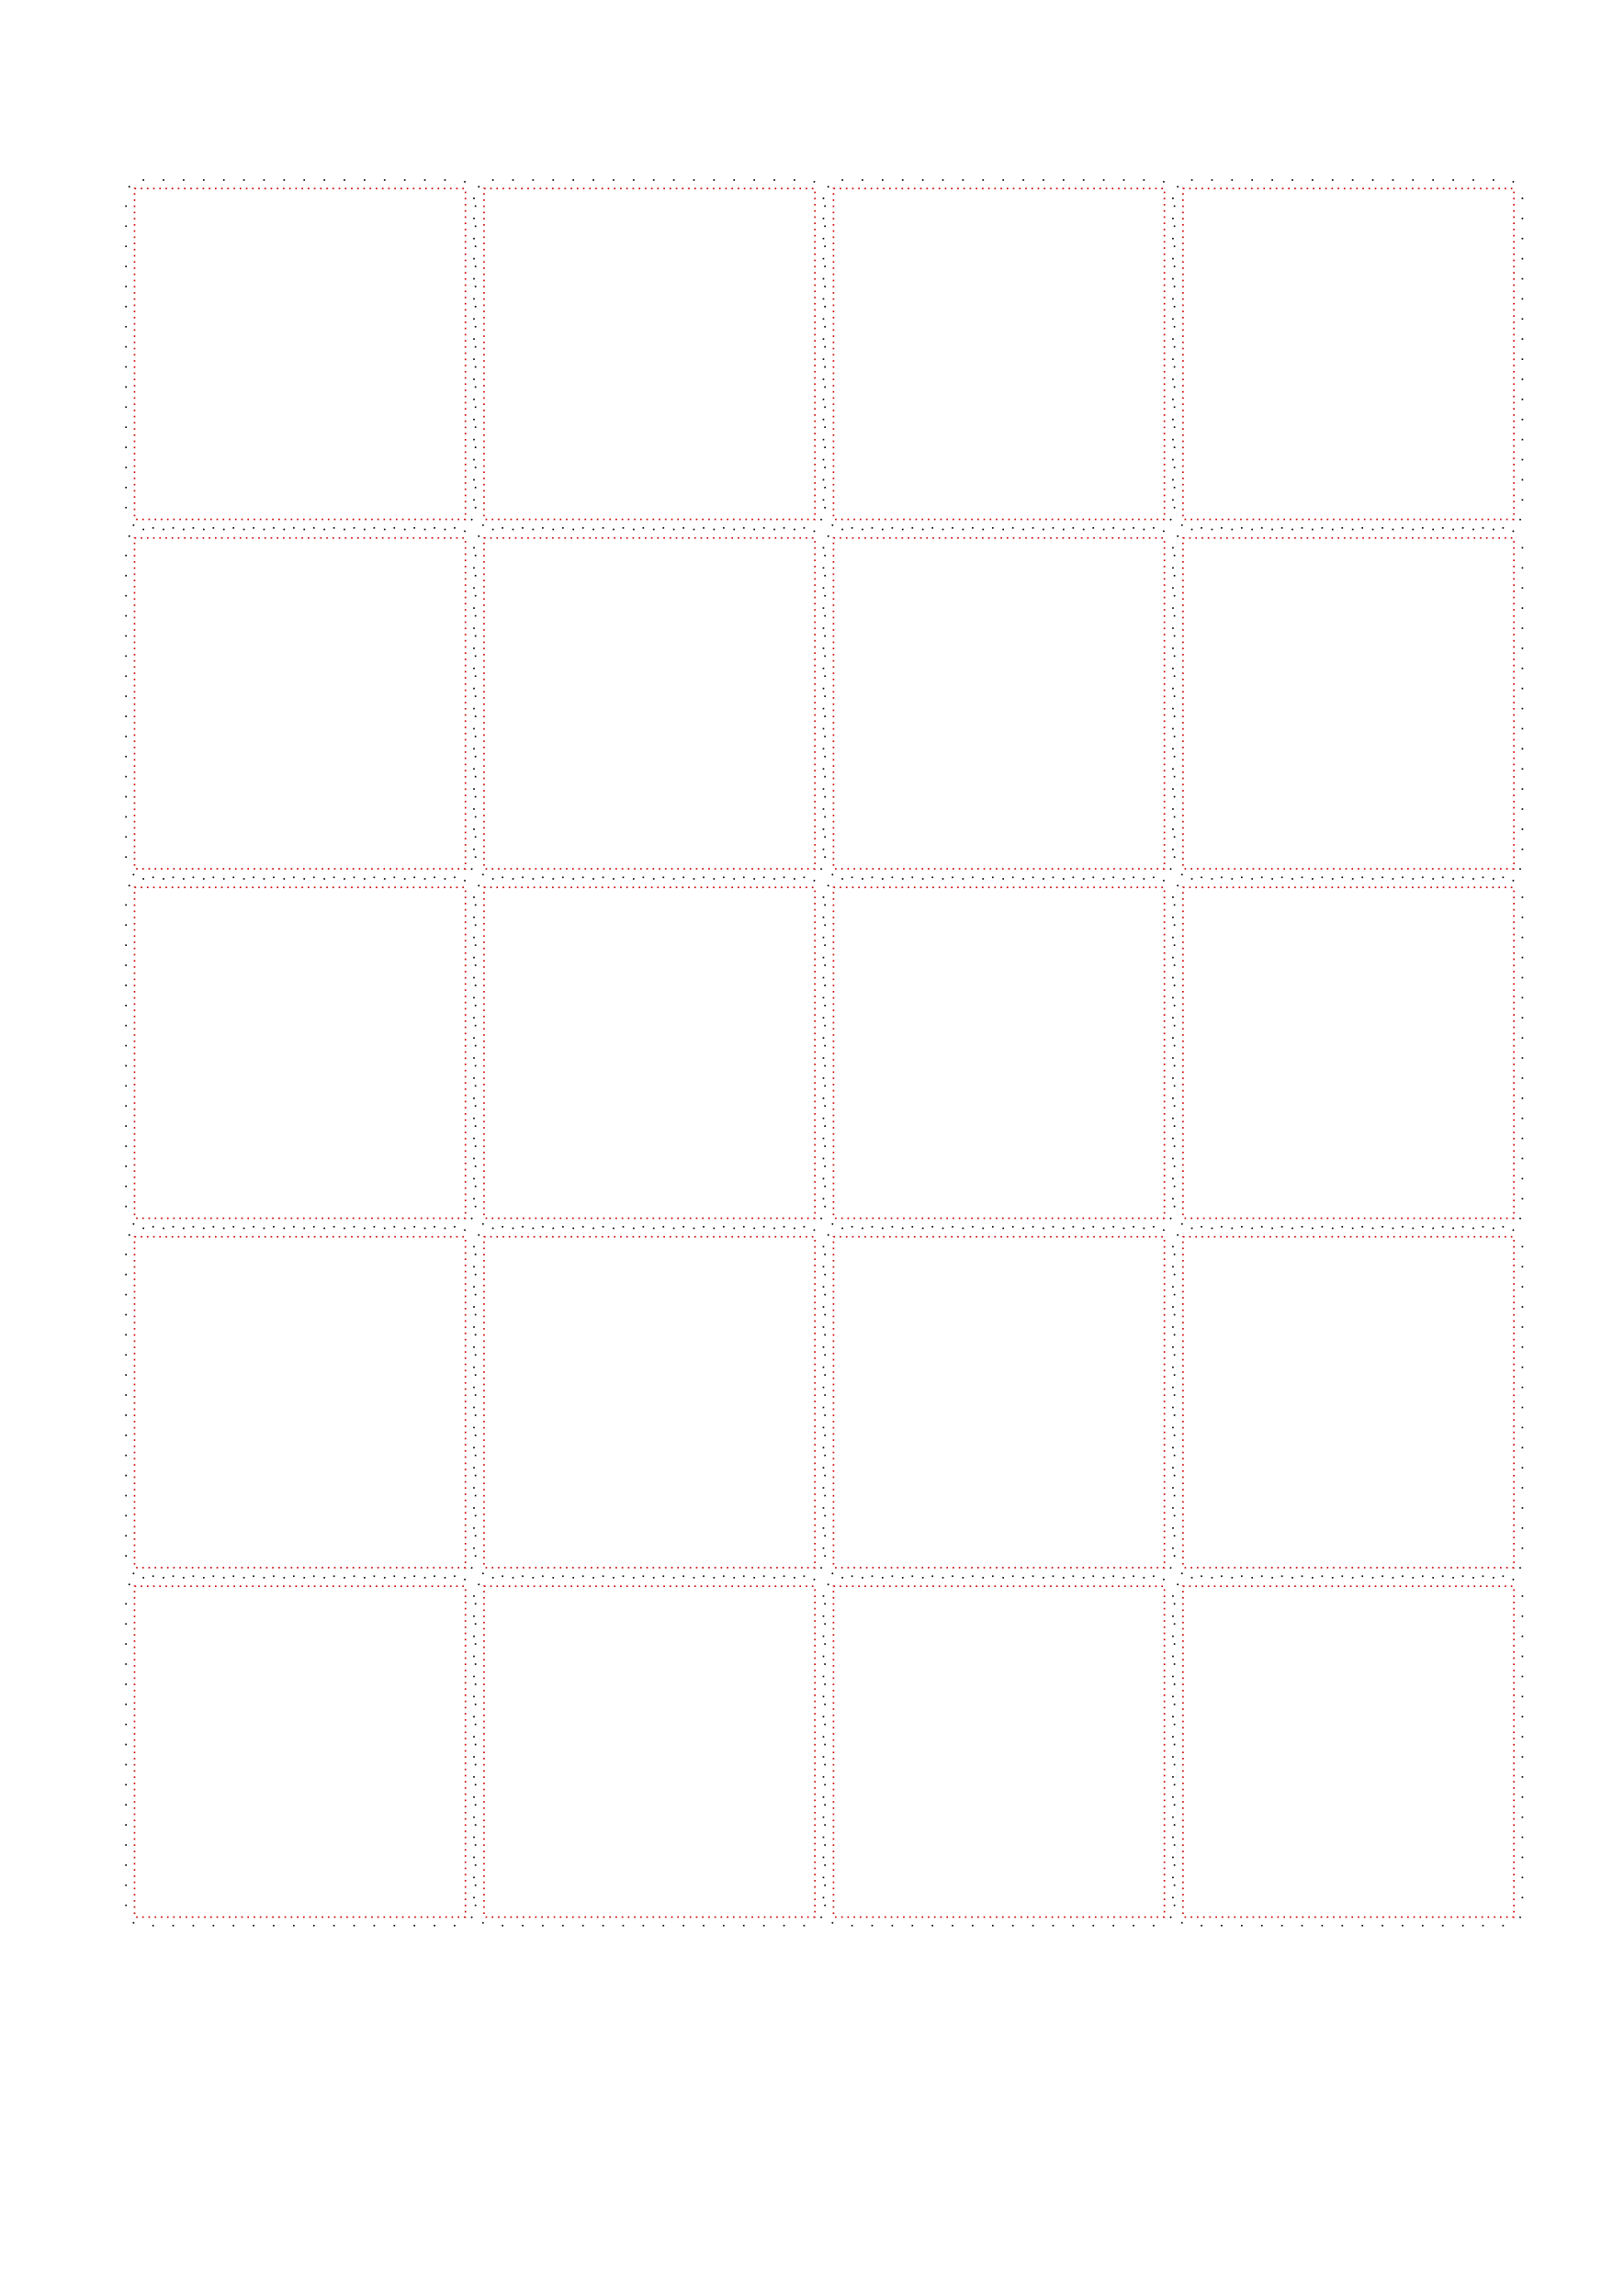
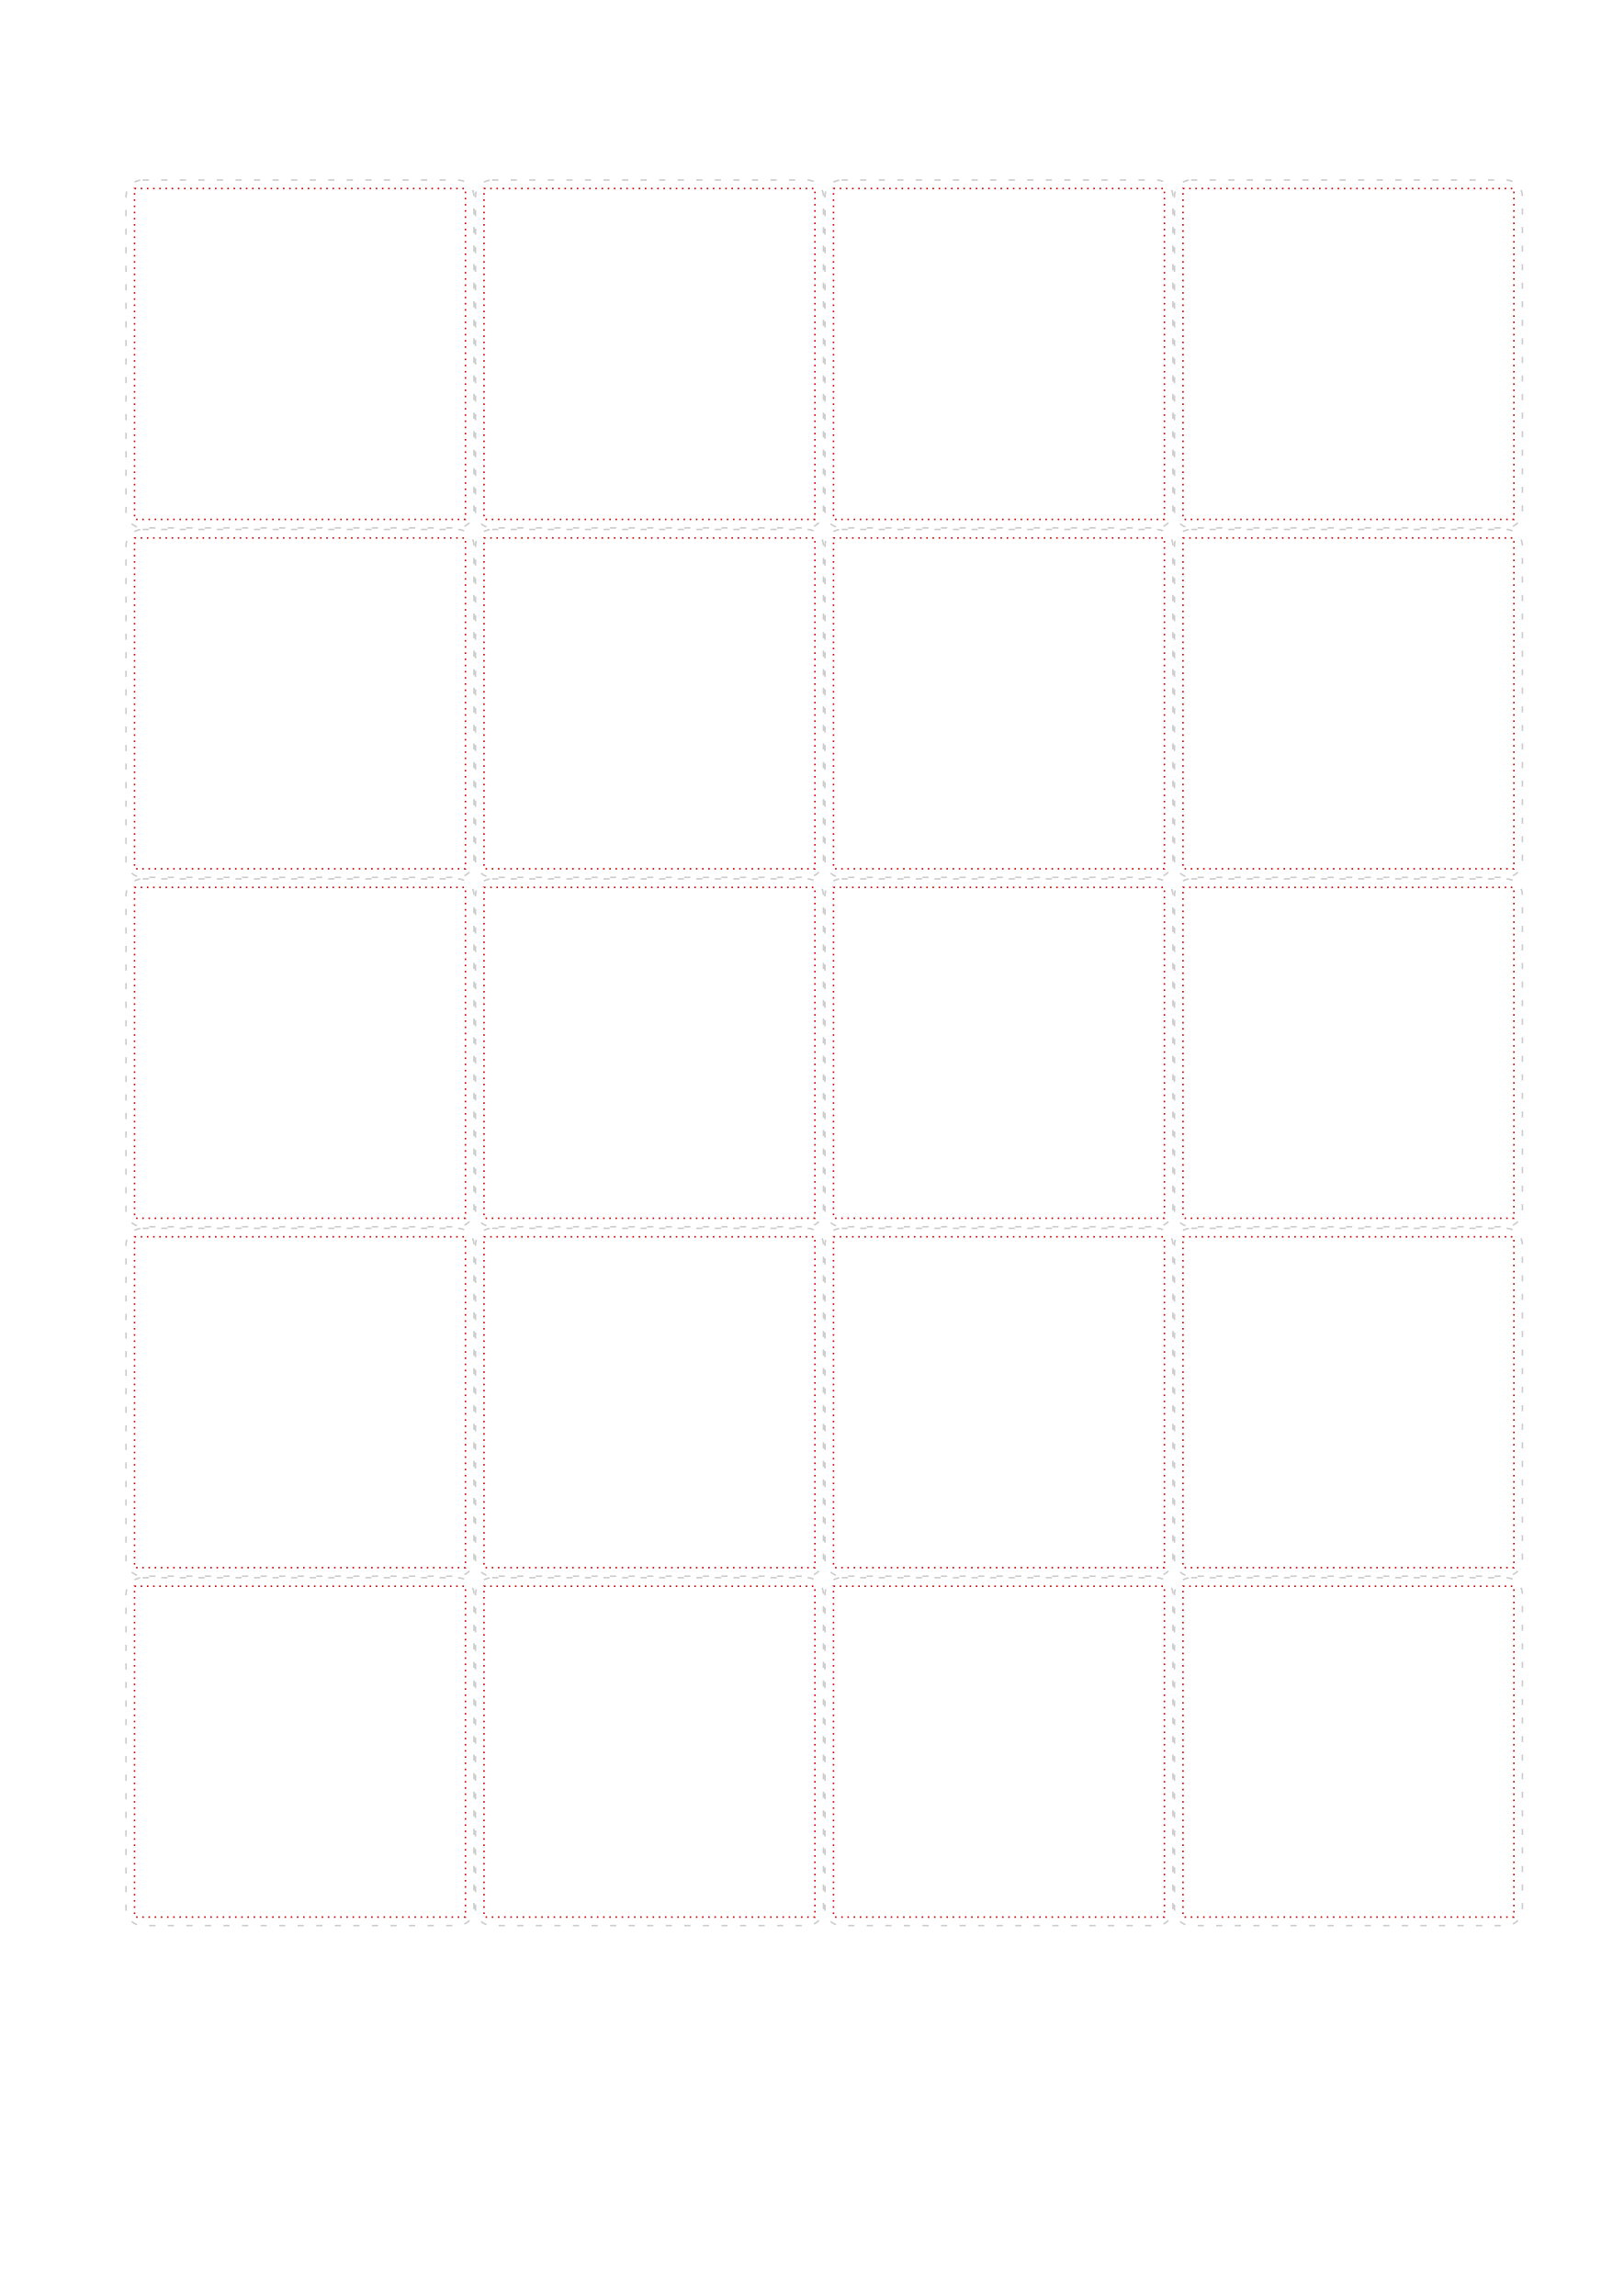
<svg xmlns="http://www.w3.org/2000/svg" xmlns:xlink="http://www.w3.org/1999/xlink" width="210mm" height="297mm" viewBox="0 0 210 297" version="1.1" id="svg5" xml:space="preserve">
  <defs id="defs2" />
  <g id="layer1">
    <g id="g1450">
-       <rect style="fill:none;stroke-width:0.2;paint-order:fill markers stroke;stroke:#000000;stroke-opacity:1;stroke-dasharray:0.2,2.4;stroke-dashoffset:0" id="cutguid" width="45" height="45" x="16.3" y="23.287" ry="2.15" />
+       <rect style="fill:none;stroke-width:0.2;paint-order:fill markers stroke;stroke:#000000;stroke-opacity:1;stroke-dasharray:0.8, 1.6;stroke-dashoffset:0;opacity:0.2" id="cutguid" width="45" height="45" x="16.3" y="23.287" ry="2.15" />
      <rect style="fill:none;stroke:#cd0202;stroke-width:0.2;stroke-dasharray:0.2, 0.6;stroke-dashoffset:0;stroke-opacity:1;paint-order:fill markers stroke" id="placeholder" width="42.8" height="42.8" x="17.4" y="24.387" ry="0" />
    </g>
    <use x="0" y="0" xlink:href="#g1450" transform="translate(0,45.2)" id="use1504" />
    <use x="0" y="0" xlink:href="#g1450" transform="translate(0,90.4)" id="use1506" />
    <use x="0" y="0" xlink:href="#g1450" transform="translate(0,135.6)" id="use1508" />
    <use x="0" y="0" xlink:href="#g1450" transform="translate(0,180.8)" id="use1510" />
    <use x="0" y="0" xlink:href="#g1450" transform="translate(45.2)" id="use1512" />
    <use x="0" y="0" xlink:href="#g1450" transform="translate(45.2,45.2)" id="use1514" />
    <use x="0" y="0" xlink:href="#g1450" transform="translate(45.2,90.4)" id="use1516" />
    <use x="0" y="0" xlink:href="#g1450" transform="translate(45.2,135.6)" id="use1518" />
    <use x="0" y="0" xlink:href="#g1450" transform="translate(45.2,180.8)" id="use1520" />
    <use x="0" y="0" xlink:href="#g1450" transform="translate(90.4)" id="use1522" />
    <use x="0" y="0" xlink:href="#g1450" transform="translate(90.4,45.2)" id="use1524" />
    <use x="0" y="0" xlink:href="#g1450" transform="translate(90.4,90.4)" id="use1526" />
    <use x="0" y="0" xlink:href="#g1450" transform="translate(90.4,135.6)" id="use1528" />
    <use x="0" y="0" xlink:href="#g1450" transform="translate(90.4,180.8)" id="use1530" />
    <use x="0" y="0" xlink:href="#g1450" transform="translate(135.6)" id="use1532" />
    <use x="0" y="0" xlink:href="#g1450" transform="translate(135.6,45.2)" id="use1534" />
    <use x="0" y="0" xlink:href="#g1450" transform="translate(135.6,90.4)" id="use1536" />
    <use x="0" y="0" xlink:href="#g1450" transform="translate(135.6,135.6)" id="use1538" />
    <use x="0" y="0" xlink:href="#g1450" transform="translate(135.6,180.8)" id="use1540" />
  </g>
</svg>
